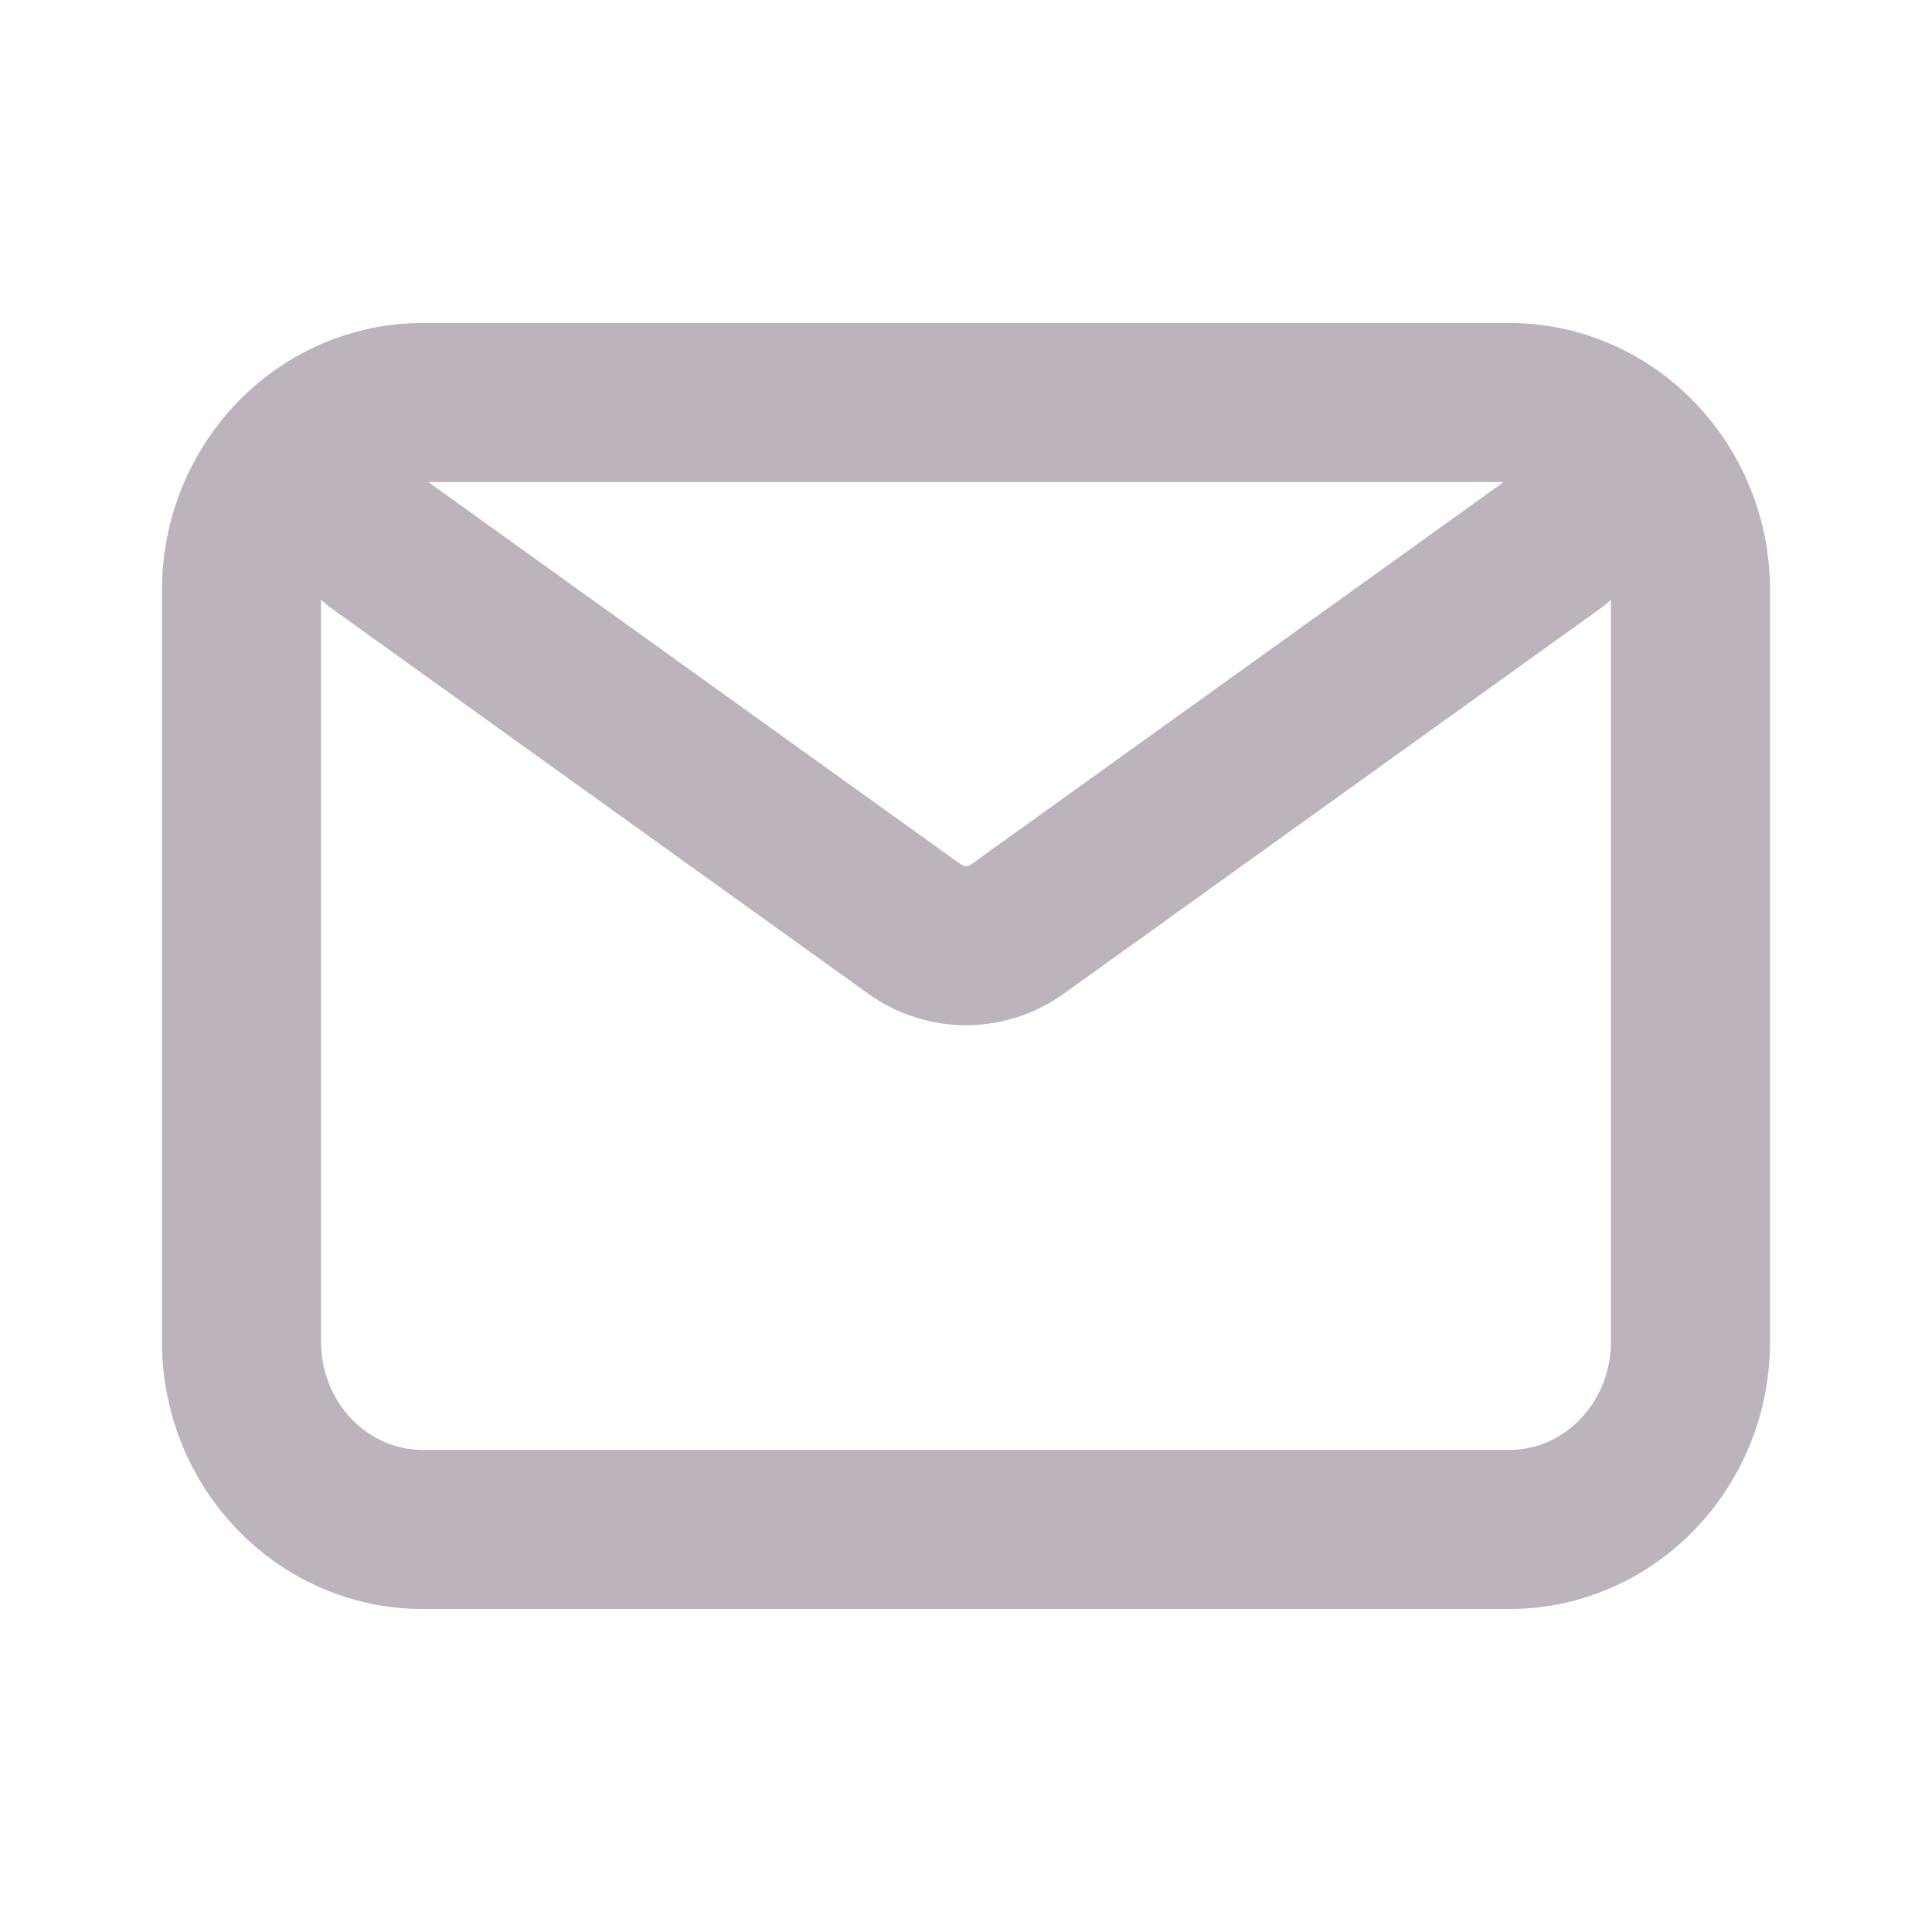
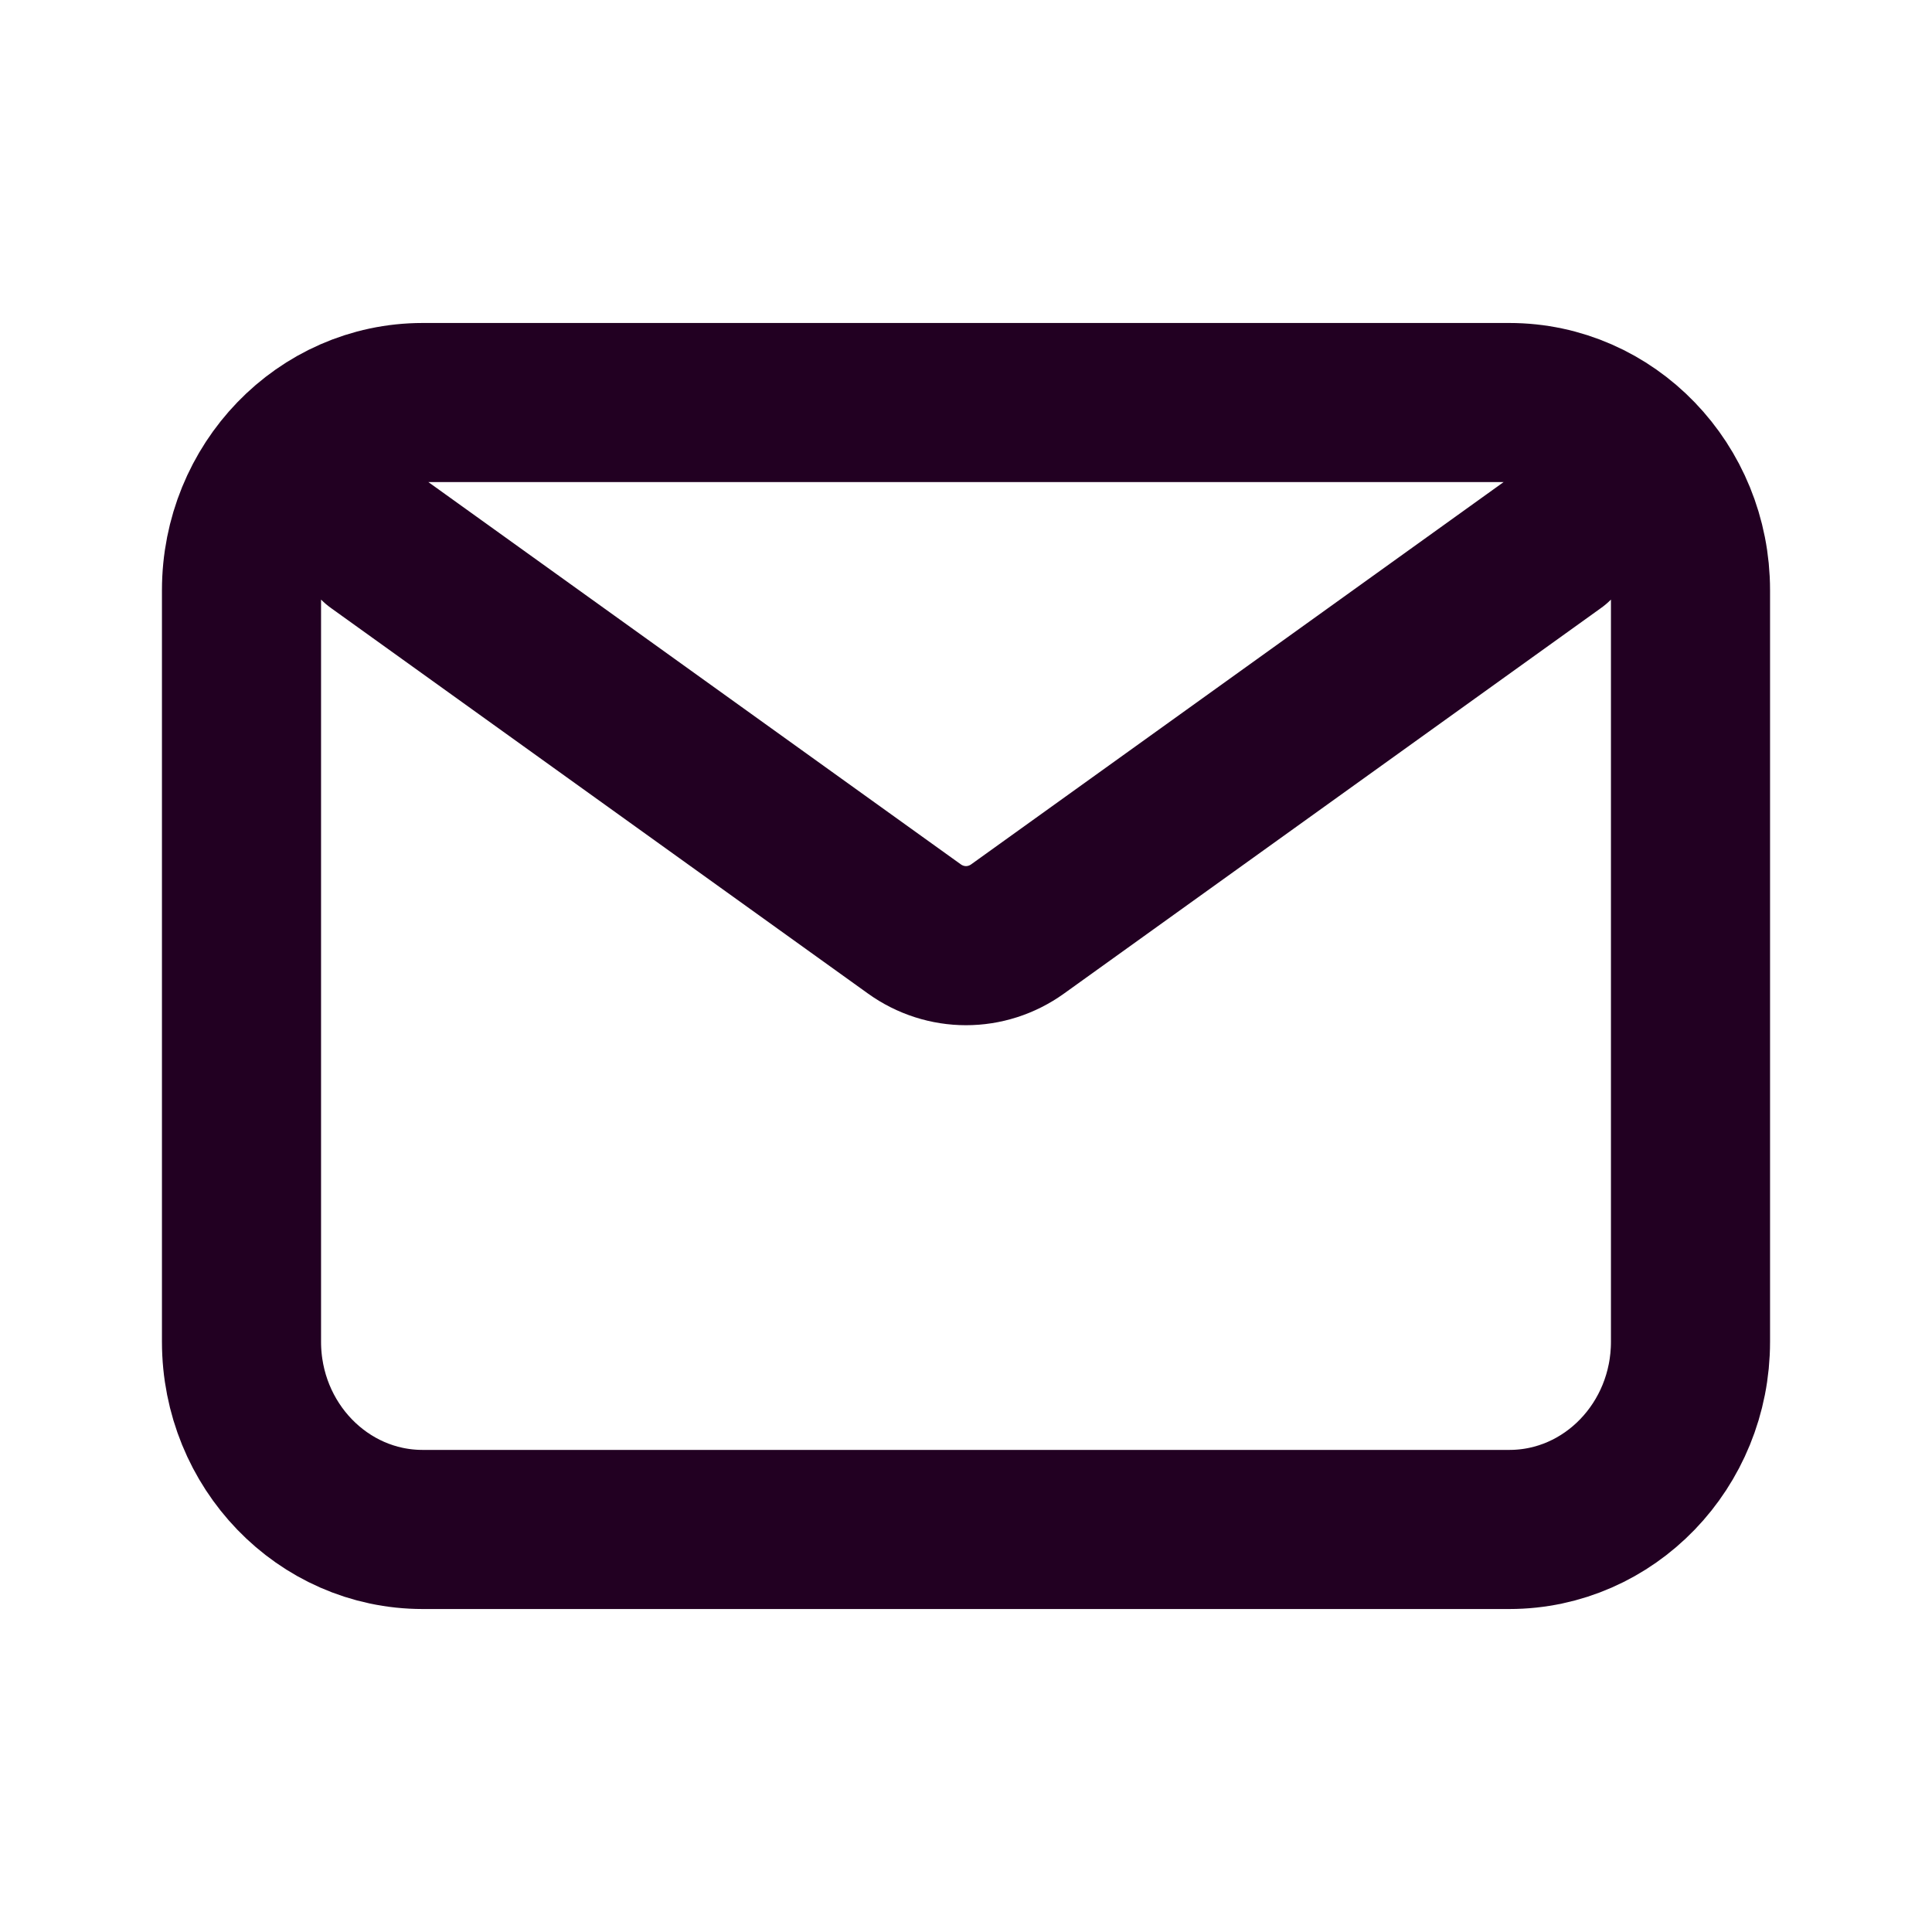
<svg xmlns="http://www.w3.org/2000/svg" width="17" height="17" viewBox="0 0 17 17" fill="none">
-   <g opacity="0.3">
-     <path d="M3.32 4.781L8.046 8.174C8.319 8.37 8.681 8.37 8.954 8.174L13.68 4.781M3.719 13.458H13.281C14.161 13.458 14.875 12.718 14.875 11.806V5.194C14.875 4.282 14.161 3.542 13.281 3.542H3.719C2.839 3.542 2.125 4.282 2.125 5.194V11.806C2.125 12.718 2.839 13.458 3.719 13.458Z" stroke="#220022" stroke-width="1.4" stroke-linecap="round" stroke-linejoin="round" />
-   </g>
+   <path d="M3.32 4.781L8.046 8.174C8.319 8.37 8.681 8.37 8.954 8.174L13.68 4.781M3.719 13.458H13.281C14.161 13.458 14.875 12.718 14.875 11.806V5.194C14.875 4.282 14.161 3.542 13.281 3.542H3.719C2.839 3.542 2.125 4.282 2.125 5.194V11.806C2.125 12.718 2.839 13.458 3.719 13.458Z" stroke="#220022" stroke-width="1.4" stroke-linecap="round" stroke-linejoin="round" />
</svg>
